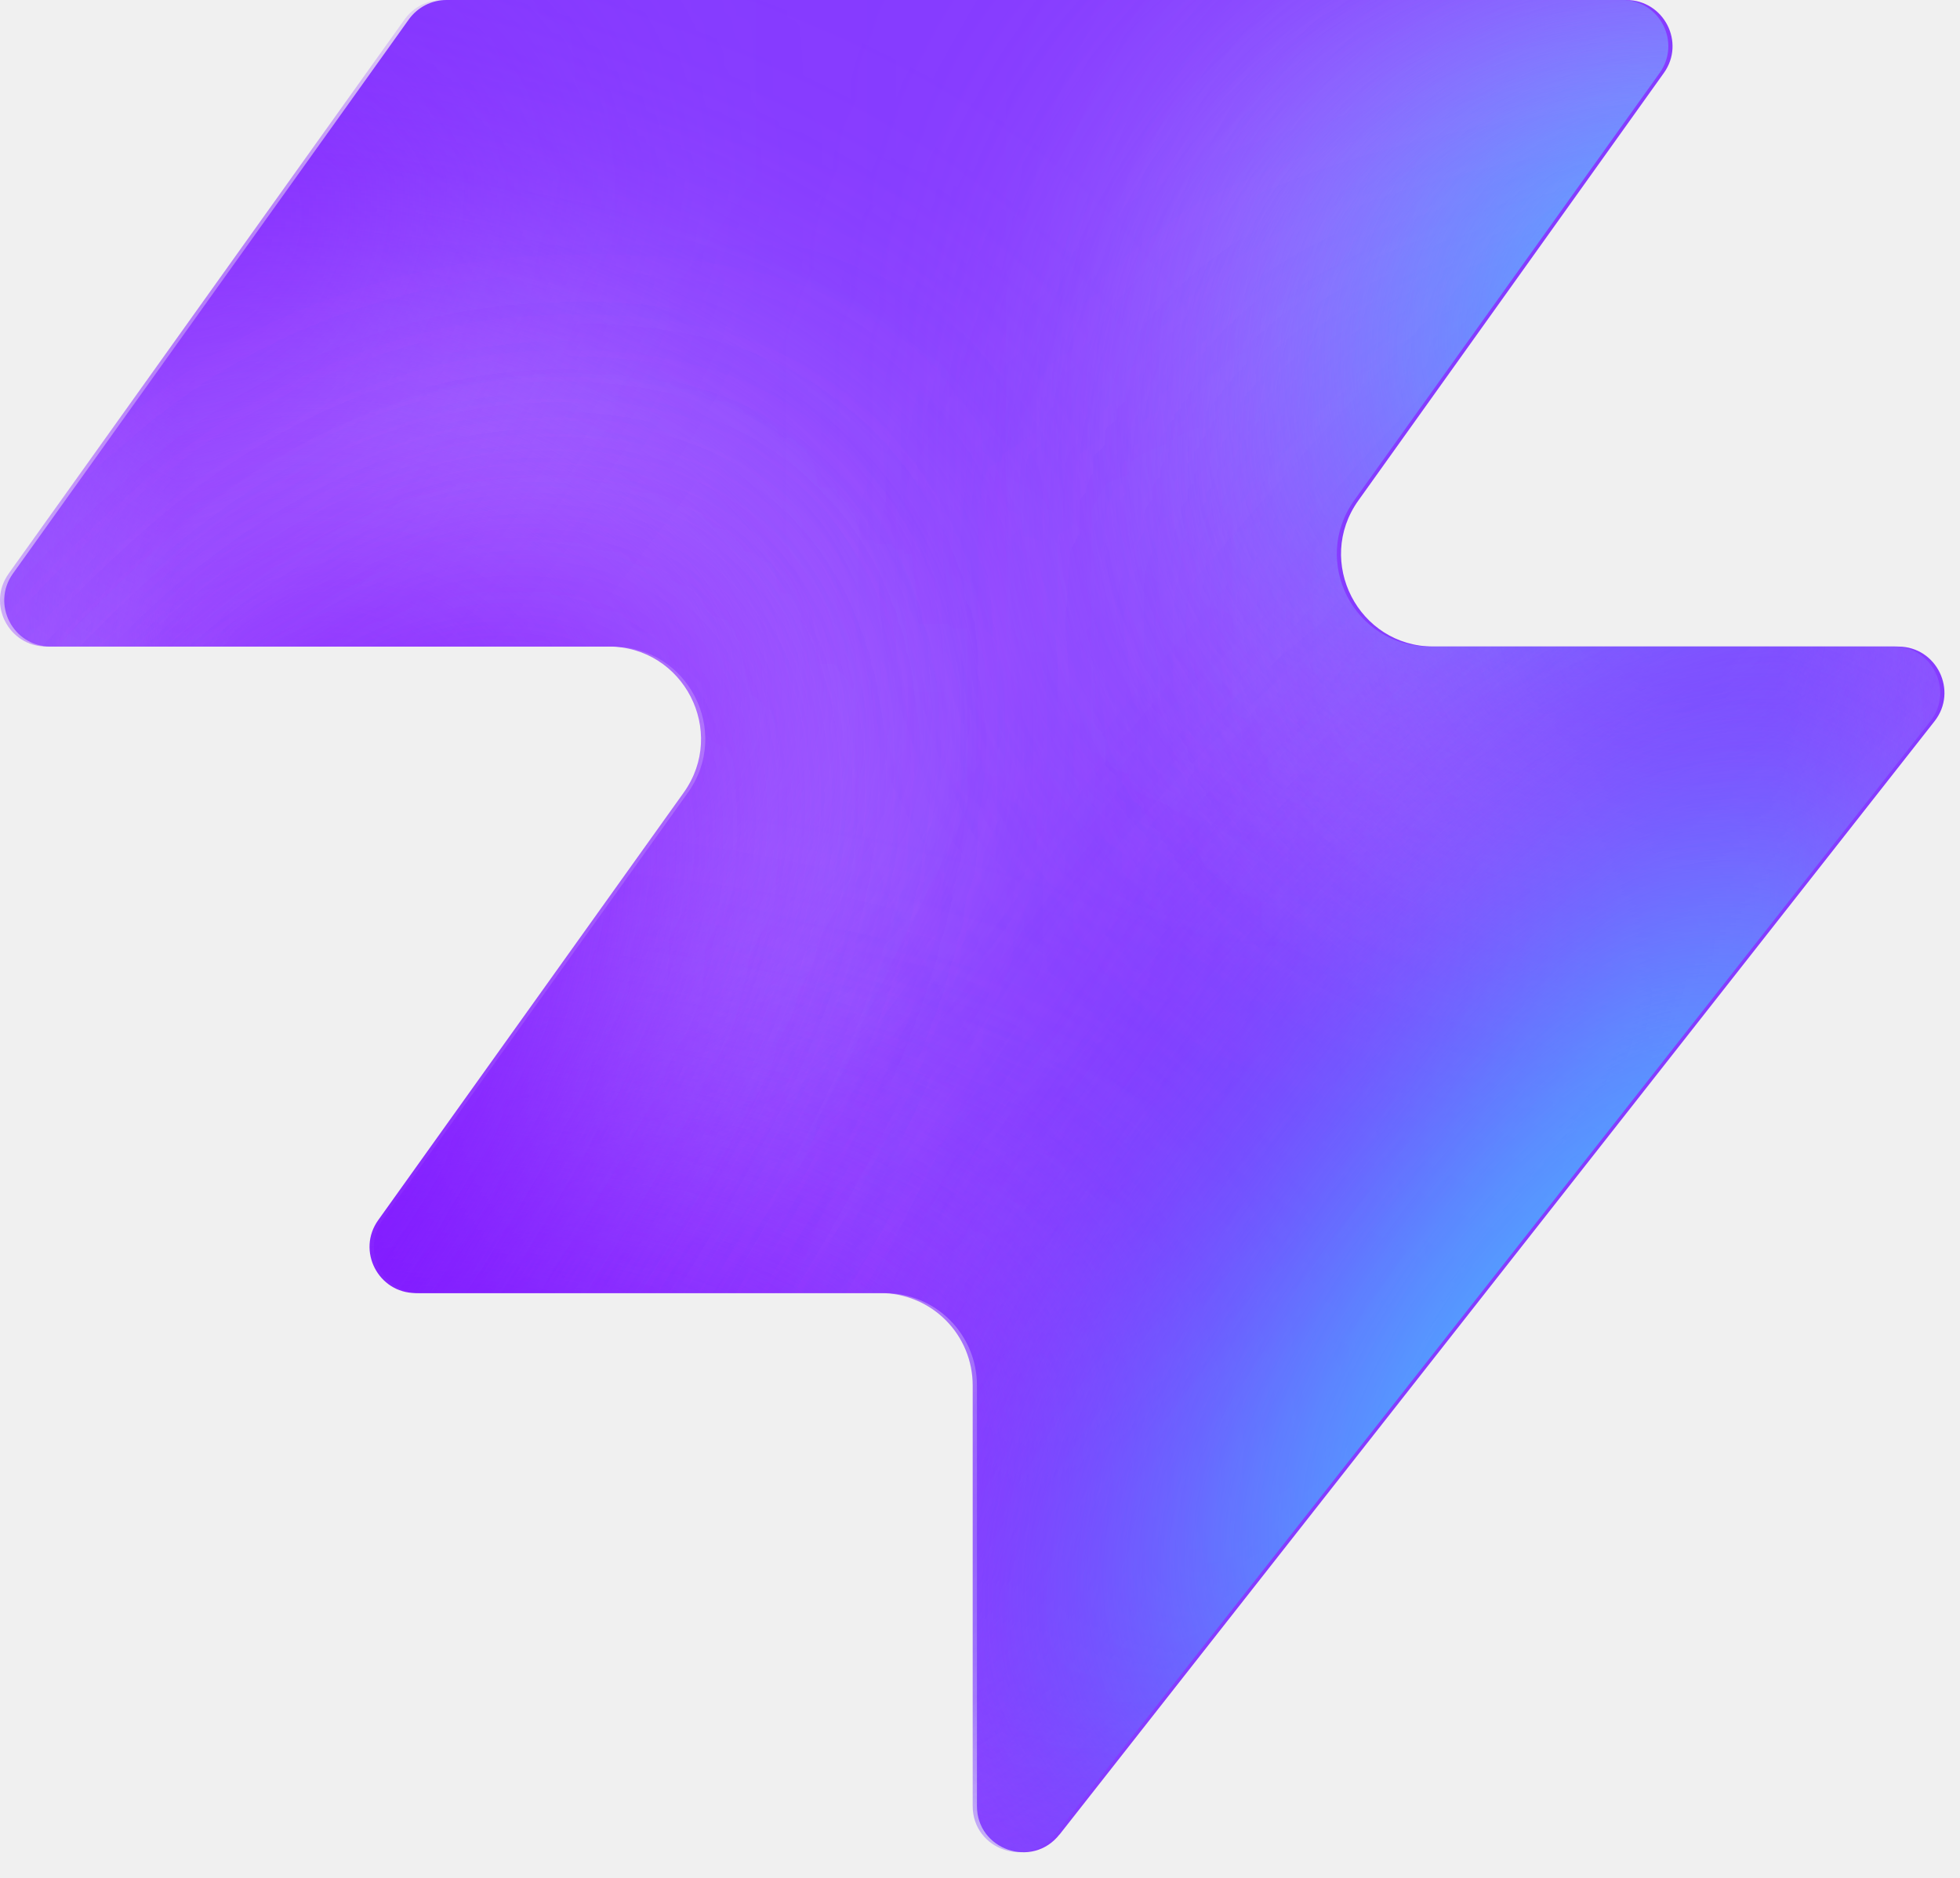
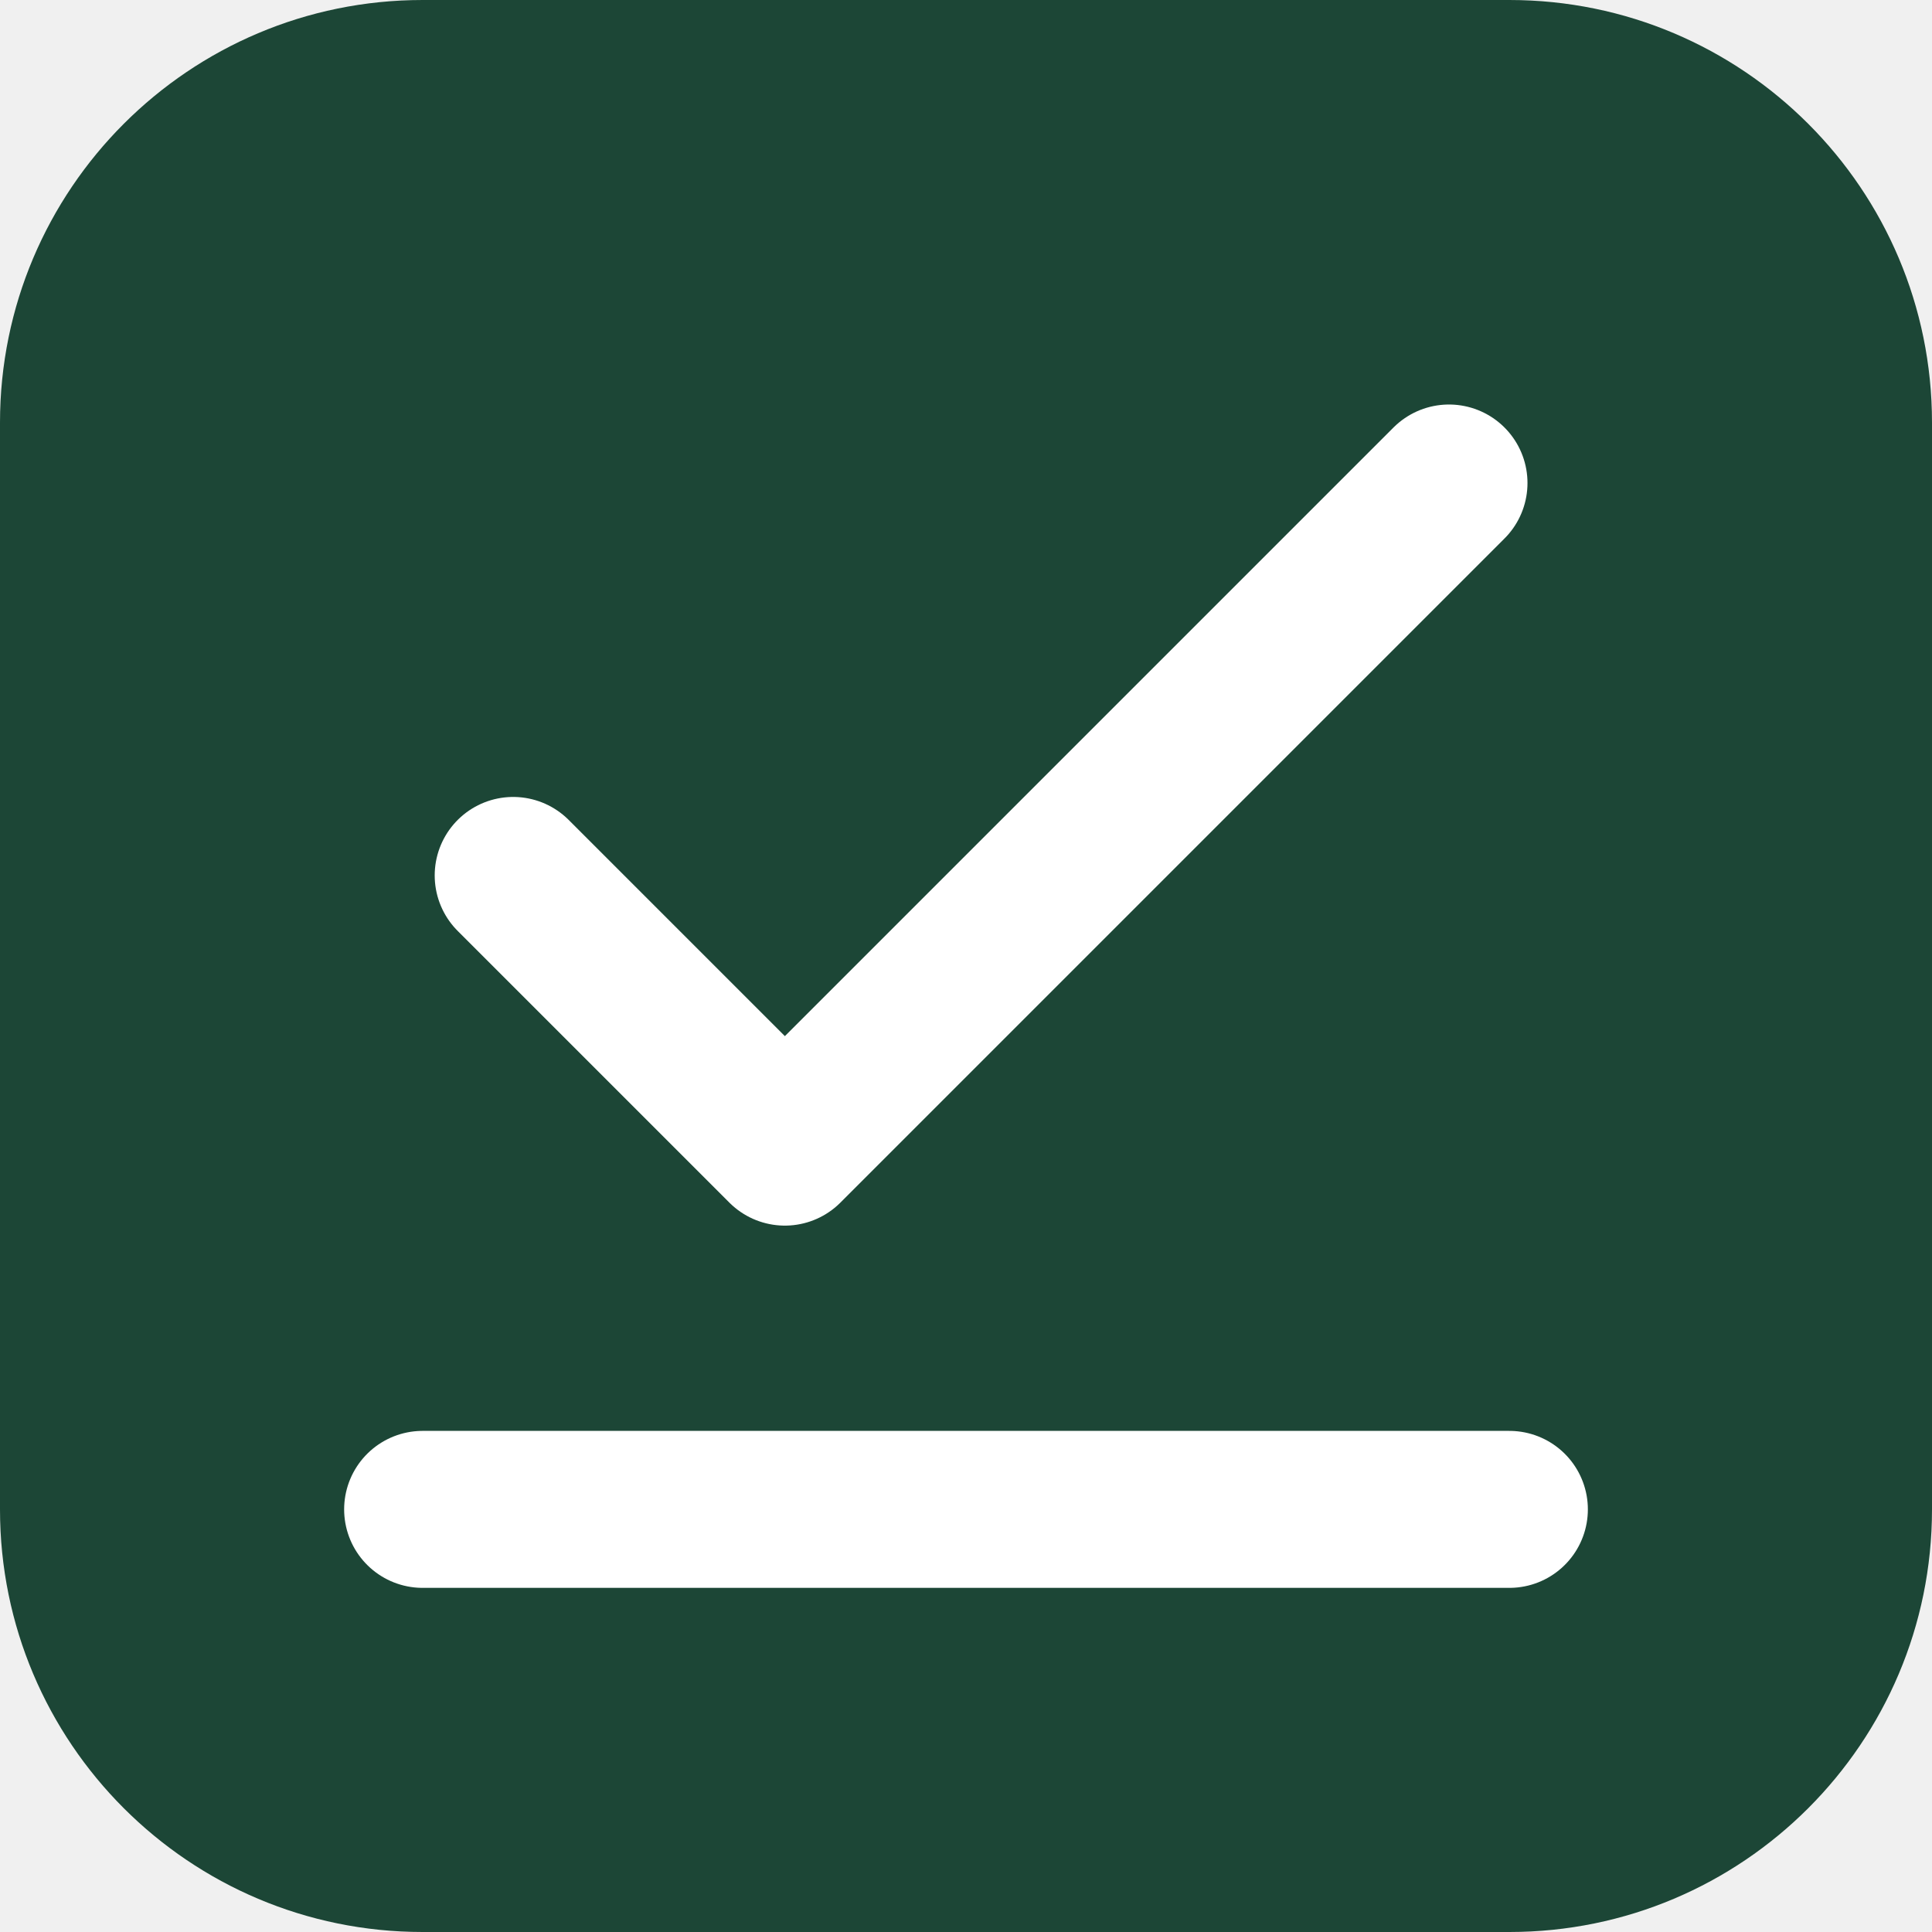
- <svg xmlns="http://www.w3.org/2000/svg" width="48" height="46" fill="none" viewBox="0 0 48 46">
-   <path fill="#863bff" d="M25.946 44.938c-.664.845-2.021.375-2.021-.698V33.937a2.26 2.26 0 0 0-2.262-2.262H10.287c-.92 0-1.456-1.04-.92-1.788l7.48-10.471c1.07-1.497 0-3.578-1.842-3.578H1.237c-.92 0-1.456-1.04-.92-1.788L10.013.474c.214-.297.556-.474.92-.474h28.894c.92 0 1.456 1.04.92 1.788l-7.48 10.471c-1.07 1.498 0 3.579 1.842 3.579h11.377c.943 0 1.473 1.088.89 1.83L25.947 44.94z" style="fill:#863bff;fill:color(display-p3 .525 .23 1);fill-opacity:1" />
-   <mask id="a" width="48" height="46" x="0" y="0" maskUnits="userSpaceOnUse" style="mask-type:alpha">
-     <path fill="#000" d="M25.842 44.938c-.664.844-2.021.375-2.021-.698V33.937a2.26 2.26 0 0 0-2.262-2.262H10.183c-.92 0-1.456-1.04-.92-1.788l7.48-10.471c1.07-1.498 0-3.579-1.842-3.579H1.133c-.92 0-1.456-1.04-.92-1.787L9.91.473c.214-.297.556-.474.92-.474h28.894c.92 0 1.456 1.04.92 1.788l-7.48 10.471c-1.07 1.498 0 3.578 1.842 3.578h11.377c.943 0 1.473 1.088.89 1.832L25.843 44.94z" style="fill:#000;fill-opacity:1" />
-   </mask>
-   <g mask="url(#a)">
-     <g filter="url(#b)">
-       <ellipse cx="5.508" cy="14.704" fill="#ede6ff" rx="5.508" ry="14.704" style="fill:#ede6ff;fill:color(display-p3 .927 .903 1);fill-opacity:1" transform="matrix(.00324 1 1 -.00324 -4.47 31.516)" />
-     </g>
-     <g filter="url(#c)">
-       <ellipse cx="10.399" cy="29.851" fill="#ede6ff" rx="10.399" ry="29.851" style="fill:#ede6ff;fill:color(display-p3 .927 .903 1);fill-opacity:1" transform="matrix(.00324 1 1 -.00324 -39.328 7.883)" />
-     </g>
-     <g filter="url(#d)">
-       <ellipse cx="5.508" cy="30.487" fill="#7e14ff" rx="5.508" ry="30.487" style="fill:#7e14ff;fill:color(display-p3 .492 .077 1);fill-opacity:1" transform="rotate(89.814 -25.913 -14.639)scale(1 -1)" />
-     </g>
-     <g filter="url(#e)">
-       <ellipse cx="5.508" cy="30.599" fill="#7e14ff" rx="5.508" ry="30.599" style="fill:#7e14ff;fill:color(display-p3 .492 .077 1);fill-opacity:1" transform="rotate(89.814 -32.644 -3.334)scale(1 -1)" />
-     </g>
-     <g filter="url(#f)">
-       <ellipse cx="5.508" cy="30.599" fill="#7e14ff" rx="5.508" ry="30.599" style="fill:#7e14ff;fill:color(display-p3 .492 .077 1);fill-opacity:1" transform="matrix(.00324 1 1 -.00324 -34.34 30.47)" />
-     </g>
-     <g filter="url(#g)">
-       <ellipse cx="14.072" cy="22.078" fill="#ede6ff" rx="14.072" ry="22.078" style="fill:#ede6ff;fill:color(display-p3 .927 .903 1);fill-opacity:1" transform="rotate(93.35 24.506 48.493)scale(-1 1)" />
-     </g>
-     <g filter="url(#h)">
-       <ellipse cx="3.47" cy="21.501" fill="#7e14ff" rx="3.47" ry="21.501" style="fill:#7e14ff;fill:color(display-p3 .492 .077 1);fill-opacity:1" transform="rotate(89.009 28.708 47.59)scale(-1 1)" />
-     </g>
-     <g filter="url(#i)">
-       <ellipse cx="3.47" cy="21.501" fill="#7e14ff" rx="3.47" ry="21.501" style="fill:#7e14ff;fill:color(display-p3 .492 .077 1);fill-opacity:1" transform="rotate(89.009 28.708 47.59)scale(-1 1)" />
-     </g>
-     <g filter="url(#j)">
-       <ellipse cx=".387" cy="8.972" fill="#7e14ff" rx="4.407" ry="29.108" style="fill:#7e14ff;fill:color(display-p3 .492 .077 1);fill-opacity:1" transform="rotate(39.51 .387 8.972)" />
-     </g>
-     <g filter="url(#k)">
-       <ellipse cx="47.523" cy="-6.092" fill="#7e14ff" rx="4.407" ry="29.108" style="fill:#7e14ff;fill:color(display-p3 .492 .077 1);fill-opacity:1" transform="rotate(37.892 47.523 -6.092)" />
-     </g>
-     <g filter="url(#l)">
-       <ellipse cx="41.412" cy="6.333" fill="#47bfff" rx="5.971" ry="9.665" style="fill:#47bfff;fill:color(display-p3 .28 .748 1);fill-opacity:1" transform="rotate(37.892 41.412 6.333)" />
-     </g>
-     <g filter="url(#m)">
-       <ellipse cx="-1.879" cy="38.332" fill="#7e14ff" rx="4.407" ry="29.108" style="fill:#7e14ff;fill:color(display-p3 .492 .077 1);fill-opacity:1" transform="rotate(37.892 -1.88 38.332)" />
-     </g>
-     <g filter="url(#n)">
-       <ellipse cx="-1.879" cy="38.332" fill="#7e14ff" rx="4.407" ry="29.108" style="fill:#7e14ff;fill:color(display-p3 .492 .077 1);fill-opacity:1" transform="rotate(37.892 -1.88 38.332)" />
-     </g>
-     <g filter="url(#o)">
-       <ellipse cx="35.651" cy="29.907" fill="#7e14ff" rx="4.407" ry="29.108" style="fill:#7e14ff;fill:color(display-p3 .492 .077 1);fill-opacity:1" transform="rotate(37.892 35.651 29.907)" />
-     </g>
-     <g filter="url(#p)">
-       <ellipse cx="38.418" cy="32.4" fill="#47bfff" rx="5.971" ry="15.297" style="fill:#47bfff;fill:color(display-p3 .28 .748 1);fill-opacity:1" transform="rotate(37.892 38.418 32.4)" />
-     </g>
-   </g>
-   <defs>
-     <filter id="b" width="60.045" height="41.654" x="-19.77" y="16.149" color-interpolation-filters="sRGB" filterUnits="userSpaceOnUse">
-       <feFlood flood-opacity="0" result="BackgroundImageFix" />
-       <feBlend in="SourceGraphic" in2="BackgroundImageFix" result="shape" />
-       <feGaussianBlur result="effect1_foregroundBlur_2002_17158" stdDeviation="7.659" />
-     </filter>
-     <filter id="c" width="90.34" height="51.437" x="-54.613" y="-7.533" color-interpolation-filters="sRGB" filterUnits="userSpaceOnUse">
-       <feFlood flood-opacity="0" result="BackgroundImageFix" />
-       <feBlend in="SourceGraphic" in2="BackgroundImageFix" result="shape" />
-       <feGaussianBlur result="effect1_foregroundBlur_2002_17158" stdDeviation="7.659" />
-     </filter>
-     <filter id="d" width="79.355" height="29.4" x="-49.64" y="2.03" color-interpolation-filters="sRGB" filterUnits="userSpaceOnUse">
-       <feFlood flood-opacity="0" result="BackgroundImageFix" />
-       <feBlend in="SourceGraphic" in2="BackgroundImageFix" result="shape" />
-       <feGaussianBlur result="effect1_foregroundBlur_2002_17158" stdDeviation="4.596" />
-     </filter>
-     <filter id="e" width="79.579" height="29.4" x="-45.045" y="20.029" color-interpolation-filters="sRGB" filterUnits="userSpaceOnUse">
-       <feFlood flood-opacity="0" result="BackgroundImageFix" />
-       <feBlend in="SourceGraphic" in2="BackgroundImageFix" result="shape" />
-       <feGaussianBlur result="effect1_foregroundBlur_2002_17158" stdDeviation="4.596" />
-     </filter>
-     <filter id="f" width="79.579" height="29.4" x="-43.513" y="21.178" color-interpolation-filters="sRGB" filterUnits="userSpaceOnUse">
-       <feFlood flood-opacity="0" result="BackgroundImageFix" />
-       <feBlend in="SourceGraphic" in2="BackgroundImageFix" result="shape" />
-       <feGaussianBlur result="effect1_foregroundBlur_2002_17158" stdDeviation="4.596" />
-     </filter>
-     <filter id="g" width="74.749" height="58.852" x="15.756" y="-17.901" color-interpolation-filters="sRGB" filterUnits="userSpaceOnUse">
-       <feFlood flood-opacity="0" result="BackgroundImageFix" />
-       <feBlend in="SourceGraphic" in2="BackgroundImageFix" result="shape" />
-       <feGaussianBlur result="effect1_foregroundBlur_2002_17158" stdDeviation="7.659" />
-     </filter>
-     <filter id="h" width="61.377" height="25.362" x="23.548" y="2.284" color-interpolation-filters="sRGB" filterUnits="userSpaceOnUse">
-       <feFlood flood-opacity="0" result="BackgroundImageFix" />
-       <feBlend in="SourceGraphic" in2="BackgroundImageFix" result="shape" />
-       <feGaussianBlur result="effect1_foregroundBlur_2002_17158" stdDeviation="4.596" />
-     </filter>
-     <filter id="i" width="61.377" height="25.362" x="23.548" y="2.284" color-interpolation-filters="sRGB" filterUnits="userSpaceOnUse">
-       <feFlood flood-opacity="0" result="BackgroundImageFix" />
-       <feBlend in="SourceGraphic" in2="BackgroundImageFix" result="shape" />
-       <feGaussianBlur result="effect1_foregroundBlur_2002_17158" stdDeviation="4.596" />
-     </filter>
-     <filter id="j" width="56.045" height="63.649" x="-27.636" y="-22.853" color-interpolation-filters="sRGB" filterUnits="userSpaceOnUse">
-       <feFlood flood-opacity="0" result="BackgroundImageFix" />
-       <feBlend in="SourceGraphic" in2="BackgroundImageFix" result="shape" />
-       <feGaussianBlur result="effect1_foregroundBlur_2002_17158" stdDeviation="4.596" />
-     </filter>
-     <filter id="k" width="54.814" height="64.646" x="20.116" y="-38.415" color-interpolation-filters="sRGB" filterUnits="userSpaceOnUse">
-       <feFlood flood-opacity="0" result="BackgroundImageFix" />
-       <feBlend in="SourceGraphic" in2="BackgroundImageFix" result="shape" />
-       <feGaussianBlur result="effect1_foregroundBlur_2002_17158" stdDeviation="4.596" />
-     </filter>
-     <filter id="l" width="33.541" height="35.313" x="24.641" y="-11.323" color-interpolation-filters="sRGB" filterUnits="userSpaceOnUse">
-       <feFlood flood-opacity="0" result="BackgroundImageFix" />
-       <feBlend in="SourceGraphic" in2="BackgroundImageFix" result="shape" />
-       <feGaussianBlur result="effect1_foregroundBlur_2002_17158" stdDeviation="4.596" />
-     </filter>
-     <filter id="m" width="54.814" height="64.646" x="-29.286" y="6.009" color-interpolation-filters="sRGB" filterUnits="userSpaceOnUse">
-       <feFlood flood-opacity="0" result="BackgroundImageFix" />
-       <feBlend in="SourceGraphic" in2="BackgroundImageFix" result="shape" />
-       <feGaussianBlur result="effect1_foregroundBlur_2002_17158" stdDeviation="4.596" />
-     </filter>
-     <filter id="n" width="54.814" height="64.646" x="-29.286" y="6.009" color-interpolation-filters="sRGB" filterUnits="userSpaceOnUse">
-       <feFlood flood-opacity="0" result="BackgroundImageFix" />
-       <feBlend in="SourceGraphic" in2="BackgroundImageFix" result="shape" />
-       <feGaussianBlur result="effect1_foregroundBlur_2002_17158" stdDeviation="4.596" />
-     </filter>
-     <filter id="o" width="54.814" height="64.646" x="8.244" y="-2.416" color-interpolation-filters="sRGB" filterUnits="userSpaceOnUse">
-       <feFlood flood-opacity="0" result="BackgroundImageFix" />
-       <feBlend in="SourceGraphic" in2="BackgroundImageFix" result="shape" />
-       <feGaussianBlur result="effect1_foregroundBlur_2002_17158" stdDeviation="4.596" />
-     </filter>
-     <filter id="p" width="39.409" height="43.623" x="18.713" y="10.588" color-interpolation-filters="sRGB" filterUnits="userSpaceOnUse">
-       <feFlood flood-opacity="0" result="BackgroundImageFix" />
-       <feBlend in="SourceGraphic" in2="BackgroundImageFix" result="shape" />
-       <feGaussianBlur result="effect1_foregroundBlur_2002_17158" stdDeviation="4.596" />
-     </filter>
-   </defs>
+ <svg xmlns="http://www.w3.org/2000/svg" viewBox="0 0 32 32">
+   <rect width="32" height="32" rx="7" fill="#1c4636" />
+   <path d="m8.5 14.5 4.5 4.5 11-11M7 25h18" fill="none" stroke="#fff" stroke-width="2.6" stroke-linecap="round" stroke-linejoin="round" />
</svg>
